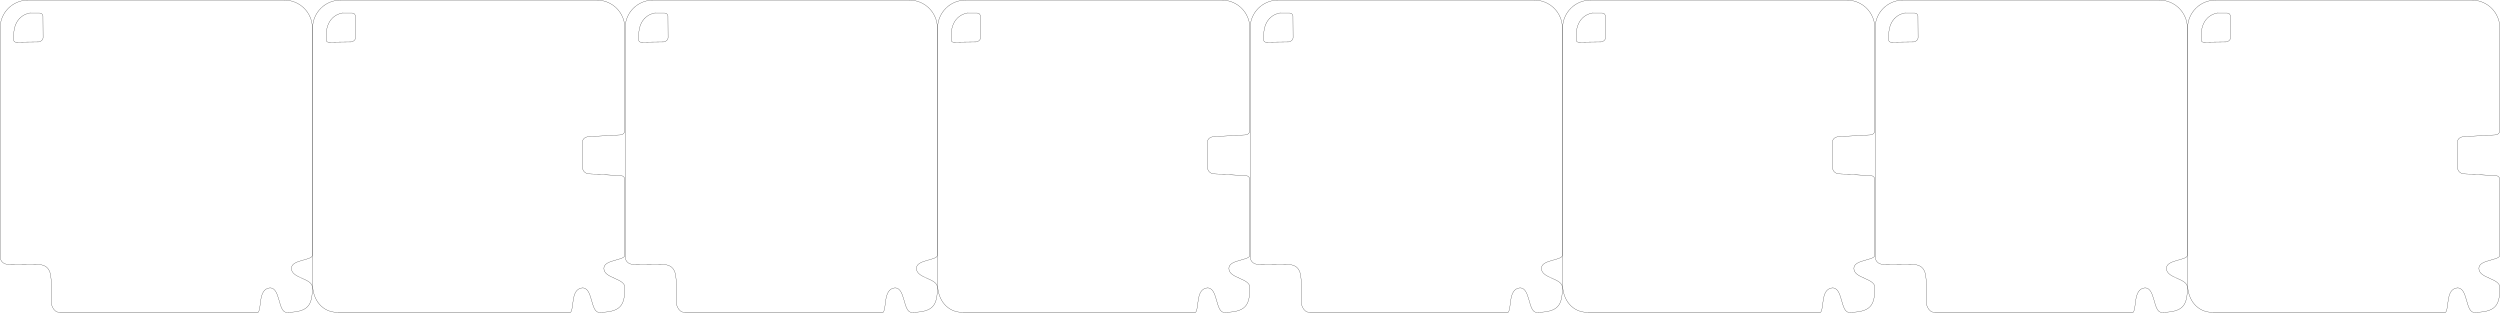
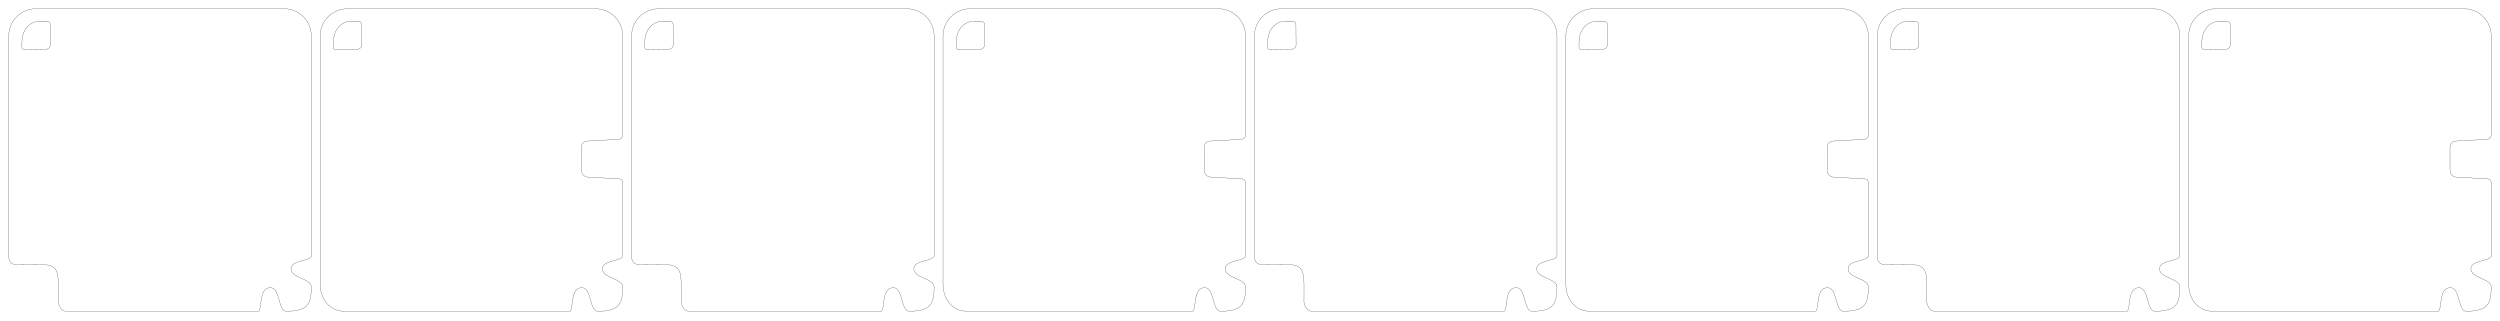
- <svg xmlns="http://www.w3.org/2000/svg" width="560mm" height="70mm" viewBox="0 0 1984.252 248.031" id="svg2" version="1.1">
+ <svg xmlns="http://www.w3.org/2000/svg" width="578mm" height="74mm" viewBox="0 0 2048.032 262.205" id="svg2" version="1.1">
  <defs id="defs4" />
-   <path id="path4210" d="m 279.367,10.342 -7.628,-0.015 c 0,0 -12.843,1.408 -12.843,17.93 l 0,3.349 c 0,2.189 2.273,1.893 2.273,1.893 l 17.47,-0.223 c 1.56,0 3.59,-1.528 3.59,-3.509 l -0.119,-17.074 c 0,0 -0.262,-2.347 -2.744,-2.352 z" style="opacity:1;fill:none;fill-rule:evenodd;stroke:#000000;stroke-width:0.179;stroke-linecap:butt;stroke-linejoin:miter;stroke-miterlimit:4;stroke-dasharray:none;stroke-opacity:1" />
-   <path id="rect4181-3" d="m 473.677,0.088 -203.283,0 c -12.339,0 -22.273,9.935 -22.273,22.276 l 0,203.303 c 0,12.341 7.652,22.276 19.992,22.276 l 184.756,0 c 2.932,-3.077 -0.023,-18.265 9.038,-19.401 8.843,-0.836 6.512,19.401 13.743,19.401 16.8,-0.254 20.302,-5.248 20.302,-19.766 0,-7.443 -16.652,-7.089 -16.652,-15.181 0,-7.132 16.652,-6.101 16.652,-10.483 l 0,-58.963 c 0,0 0.486,-3.886 -2.998,-4.088 l -26.215,-1.52 c 0,0 -4.54,-0.659 -4.54,-5.761 l 0,-19.055 c 0,-4.344 4.816,-4.657 4.816,-4.657 l 25.049,-1.365 c 3.909,-0.108 3.887,-3.585 3.887,-3.585 l 0,-81.154 c 0,-12.341 -9.934,-22.276 -22.273,-22.276 z" style="opacity:1;fill:none;stroke:#000000;stroke-width:0.179;stroke-linejoin:round;stroke-miterlimit:4;stroke-dasharray:none;stroke-opacity:1" />
-   <path id="path4210-5" d="M 31.338,10.342 23.71,10.327 c 0,0 -12.845,1.408 -12.845,17.93 l 0,3.349 c 0,2.189 2.274,1.893 2.274,1.893 l 17.472,-0.223 c 1.56,0 3.59,-1.528 3.59,-3.509 L 34.082,12.693 c 0,0 -0.262,-2.347 -2.745,-2.352 z" style="opacity:1;fill:none;fill-rule:evenodd;stroke:#000000;stroke-width:0.177;stroke-linecap:butt;stroke-linejoin:miter;stroke-miterlimit:4;stroke-dasharray:none;stroke-opacity:1" />
-   <path id="rect4181-3-3" d="m 225.667,0.088 -203.303,0 c -12.341,0 -22.276,9.935 -22.276,22.276 l 0,180.721 c 0,7.929 8.293,6.829 8.293,6.829 l 20.273,-0.115 c 12.388,-0.07 12.09,8.139 12.051,20.432 l -0.033,10.181 c 0,0 0.928,7.531 6.819,7.531 l 157.365,0 c 2.932,-3.077 -0.023,-18.265 9.038,-19.401 8.843,-0.836 6.513,19.401 13.744,19.401 16.802,-0.254 20.304,-5.248 20.304,-19.766 0,-7.443 -16.654,-7.089 -16.654,-15.181 0,-7.132 16.654,-6.101 16.654,-10.483 l 0,-180.149 c 0,-12.341 -9.935,-22.276 -22.276,-22.276 z" style="opacity:1;fill:none;stroke:#000000;stroke-width:0.177;stroke-linejoin:round;stroke-miterlimit:4;stroke-dasharray:none;stroke-opacity:1" />
-   <path style="opacity:1;fill:none;fill-rule:evenodd;stroke:#000000;stroke-width:0.179;stroke-linecap:butt;stroke-linejoin:miter;stroke-miterlimit:4;stroke-dasharray:none;stroke-opacity:1" d="m 775.43,10.342 -7.628,-0.015 c 0,0 -12.843,1.408 -12.843,17.93 l 0,3.349 c 0,2.189 2.273,1.893 2.273,1.893 l 17.47,-0.223 c 1.56,0 3.59,-1.528 3.59,-3.509 l -0.119,-17.074 c 0,0 -0.262,-2.347 -2.744,-2.352 z" id="path3340" />
-   <path style="opacity:1;fill:none;stroke:#000000;stroke-width:0.179;stroke-linejoin:round;stroke-miterlimit:4;stroke-dasharray:none;stroke-opacity:1" d="m 969.74,0.088 -203.283,0 c -12.339,0 -22.273,9.935 -22.273,22.276 l 0,203.303 c 0,12.341 7.652,22.276 19.992,22.276 l 184.756,0 c 2.932,-3.077 -0.023,-18.265 9.038,-19.401 8.843,-0.836 6.512,19.401 13.743,19.401 16.8,-0.254 20.302,-5.248 20.302,-19.766 0,-7.443 -16.652,-7.089 -16.652,-15.181 0,-7.132 16.652,-6.101 16.652,-10.483 l 0,-58.963 c 0,0 0.486,-3.886 -2.998,-4.088 l -26.215,-1.52 c 0,0 -4.54,-0.659 -4.54,-5.761 l 0,-19.055 c 0,-4.344 4.816,-4.657 4.816,-4.657 l 25.049,-1.365 c 3.909,-0.108 3.887,-3.585 3.887,-3.585 l 0,-81.154 c 0,-12.341 -9.934,-22.276 -22.273,-22.276 z" id="path3342" />
-   <path style="opacity:1;fill:none;fill-rule:evenodd;stroke:#000000;stroke-width:0.177;stroke-linecap:butt;stroke-linejoin:miter;stroke-miterlimit:4;stroke-dasharray:none;stroke-opacity:1" d="m 527.401,10.342 -7.628,-0.015 c 0,0 -12.845,1.408 -12.845,17.93 l 0,3.349 c 0,2.189 2.274,1.893 2.274,1.893 l 17.472,-0.223 c 1.56,0 3.59,-1.528 3.59,-3.509 l -0.119,-17.074 c 0,0 -0.262,-2.347 -2.745,-2.352 z" id="path3344" />
-   <path style="opacity:1;fill:none;stroke:#000000;stroke-width:0.177;stroke-linejoin:round;stroke-miterlimit:4;stroke-dasharray:none;stroke-opacity:1" d="m 721.73,0.088 -203.303,0 c -12.341,0 -22.276,9.935 -22.276,22.276 l 0,180.721 c 0,7.929 8.293,6.829 8.293,6.829 l 20.273,-0.115 c 12.388,-0.07 12.09,8.139 12.051,20.432 l -0.033,10.181 c 0,0 0.928,7.531 6.819,7.531 l 157.365,0 c 2.932,-3.077 -0.023,-18.265 9.038,-19.401 8.843,-0.836 6.513,19.401 13.744,19.401 16.802,-0.254 20.304,-5.248 20.304,-19.766 0,-7.443 -16.654,-7.089 -16.654,-15.181 0,-7.132 16.654,-6.101 16.654,-10.483 l 0,-180.149 c 0,-12.341 -9.935,-22.276 -22.276,-22.276 z" id="path3346" />
-   <path style="opacity:1;fill:none;fill-rule:evenodd;stroke:#000000;stroke-width:0.179;stroke-linecap:butt;stroke-linejoin:miter;stroke-miterlimit:4;stroke-dasharray:none;stroke-opacity:1" d="m 1271.493,10.342 -7.628,-0.015 c 0,0 -12.843,1.408 -12.843,17.93 l 0,3.349 c 0,2.189 2.273,1.893 2.273,1.893 l 17.47,-0.223 c 1.56,0 3.59,-1.528 3.59,-3.509 l -0.119,-17.074 c 0,0 -0.262,-2.347 -2.744,-2.352 z" id="path3360" />
-   <path style="opacity:1;fill:none;stroke:#000000;stroke-width:0.179;stroke-linejoin:round;stroke-miterlimit:4;stroke-dasharray:none;stroke-opacity:1" d="m 1465.803,0.088 -203.283,0 c -12.339,0 -22.273,9.935 -22.273,22.276 l 0,203.303 c 0,12.341 7.652,22.276 19.992,22.276 l 184.756,0 c 2.932,-3.077 -0.023,-18.265 9.038,-19.401 8.842,-0.836 6.512,19.401 13.743,19.401 16.8,-0.254 20.302,-5.248 20.302,-19.766 0,-7.443 -16.652,-7.089 -16.652,-15.181 0,-7.132 16.652,-6.101 16.652,-10.483 l 0,-58.963 c 0,0 0.486,-3.886 -2.998,-4.088 l -26.215,-1.52 c 0,0 -4.54,-0.659 -4.54,-5.761 l 0,-19.055 c 0,-4.344 4.816,-4.657 4.816,-4.657 l 25.049,-1.365 c 3.909,-0.108 3.887,-3.585 3.887,-3.585 l 0,-81.154 c 0,-12.341 -9.934,-22.276 -22.273,-22.276 z" id="path3362" />
-   <path style="opacity:1;fill:none;fill-rule:evenodd;stroke:#000000;stroke-width:0.177;stroke-linecap:butt;stroke-linejoin:miter;stroke-miterlimit:4;stroke-dasharray:none;stroke-opacity:1" d="m 1023.464,10.342 -7.628,-0.015 c 0,0 -12.845,1.408 -12.845,17.93 l 0,3.349 c 0,2.189 2.274,1.893 2.274,1.893 l 17.472,-0.223 c 1.56,0 3.59,-1.528 3.59,-3.509 l -0.119,-17.074 c 0,0 -0.262,-2.347 -2.744,-2.352 z" id="path3364" />
-   <path style="opacity:1;fill:none;stroke:#000000;stroke-width:0.177;stroke-linejoin:round;stroke-miterlimit:4;stroke-dasharray:none;stroke-opacity:1" d="m 1217.793,0.088 -203.303,0 c -12.341,0 -22.276,9.935 -22.276,22.276 l 0,180.721 c 0,7.929 8.293,6.829 8.293,6.829 l 20.273,-0.115 c 12.388,-0.07 12.09,8.139 12.051,20.432 l -0.033,10.181 c 0,0 0.928,7.531 6.819,7.531 l 157.365,0 c 2.932,-3.077 -0.023,-18.265 9.039,-19.401 8.843,-0.836 6.513,19.401 13.744,19.401 16.802,-0.254 20.303,-5.248 20.303,-19.766 0,-7.443 -16.654,-7.089 -16.654,-15.181 0,-7.132 16.654,-6.101 16.654,-10.483 l 0,-180.149 c 0,-12.341 -9.935,-22.276 -22.276,-22.276 z" id="path3366" />
-   <path id="path3370" d="m 1767.556,10.342 -7.628,-0.015 c 0,0 -12.843,1.408 -12.843,17.93 l 0,3.349 c 0,2.189 2.273,1.893 2.273,1.893 l 17.47,-0.223 c 1.56,0 3.59,-1.528 3.59,-3.509 l -0.119,-17.074 c 0,0 -0.262,-2.347 -2.744,-2.352 z" style="opacity:1;fill:none;fill-rule:evenodd;stroke:#000000;stroke-width:0.179;stroke-linecap:butt;stroke-linejoin:miter;stroke-miterlimit:4;stroke-dasharray:none;stroke-opacity:1" />
-   <path id="path3372" d="m 1961.866,0.088 -203.283,0 c -12.339,0 -22.273,9.935 -22.273,22.276 l 0,203.303 c 0,12.341 7.652,22.276 19.992,22.276 l 184.756,0 c 2.932,-3.077 -0.023,-18.265 9.038,-19.401 8.842,-0.836 6.512,19.401 13.743,19.401 16.8,-0.254 20.302,-5.248 20.302,-19.766 0,-7.443 -16.652,-7.089 -16.652,-15.181 0,-7.132 16.652,-6.101 16.652,-10.483 l 0,-58.963 c 0,0 0.486,-3.886 -2.998,-4.088 l -26.215,-1.52 c 0,0 -4.54,-0.659 -4.54,-5.761 l 0,-19.055 c 0,-4.344 4.816,-4.657 4.816,-4.657 l 25.049,-1.365 c 3.909,-0.108 3.887,-3.585 3.887,-3.585 l 0,-81.154 c 0,-12.341 -9.934,-22.276 -22.273,-22.276 z" style="opacity:1;fill:none;stroke:#000000;stroke-width:0.179;stroke-linejoin:round;stroke-miterlimit:4;stroke-dasharray:none;stroke-opacity:1" />
-   <path id="path3374" d="m 1519.526,10.342 -7.628,-0.015 c 0,0 -12.845,1.408 -12.845,17.93 l 0,3.349 c 0,2.189 2.274,1.893 2.274,1.893 l 17.472,-0.223 c 1.56,0 3.59,-1.528 3.59,-3.509 l -0.119,-17.074 c 0,0 -0.262,-2.347 -2.744,-2.352 z" style="opacity:1;fill:none;fill-rule:evenodd;stroke:#000000;stroke-width:0.177;stroke-linecap:butt;stroke-linejoin:miter;stroke-miterlimit:4;stroke-dasharray:none;stroke-opacity:1" />
-   <path id="path3376" d="m 1713.856,0.088 -203.303,0 c -12.341,0 -22.276,9.935 -22.276,22.276 l 0,180.721 c 0,7.929 8.293,6.829 8.293,6.829 l 20.273,-0.115 c 12.388,-0.07 12.09,8.139 12.051,20.432 l -0.033,10.181 c 0,0 0.928,7.531 6.819,7.531 l 157.365,0 c 2.932,-3.077 -0.023,-18.265 9.039,-19.401 8.843,-0.836 6.513,19.401 13.744,19.401 16.802,-0.254 20.304,-5.248 20.304,-19.766 0,-7.443 -16.654,-7.089 -16.654,-15.181 0,-7.132 16.654,-6.101 16.654,-10.483 l 0,-180.149 c 0,-12.341 -9.935,-22.276 -22.276,-22.276 z" style="opacity:1;fill:none;stroke:#000000;stroke-width:0.177;stroke-linejoin:round;stroke-miterlimit:4;stroke-dasharray:none;stroke-opacity:1" />
+   <path id="path4210" d="m 293.54,17.428 -7.628,-0.015 c 0,0 -12.843,1.408 -12.843,17.93 l 0,3.349 c 0,2.189 2.273,1.893 2.273,1.893 l 17.47,-0.223 c 1.56,0 3.59,-1.528 3.59,-3.509 l -0.119,-17.074 c 0,0 -0.262,-2.347 -2.744,-2.352 z" style="opacity:1;fill:none;fill-rule:evenodd;stroke:#000000;stroke-width:0.179;stroke-linecap:butt;stroke-linejoin:miter;stroke-miterlimit:4;stroke-dasharray:none;stroke-opacity:1" />
+   <path id="rect4181-3" d="m 487.85,7.175 -203.283,0 c -12.339,0 -22.273,9.935 -22.273,22.276 l 0,203.303 c 0,12.341 7.652,22.276 19.992,22.276 l 184.756,0 c 2.932,-3.077 -0.023,-18.265 9.038,-19.401 8.843,-0.836 6.512,19.401 13.743,19.401 16.8,-0.254 20.302,-5.248 20.302,-19.766 0,-7.443 -16.652,-7.089 -16.652,-15.181 0,-7.132 16.652,-6.101 16.652,-10.483 l 0,-58.963 c 0,0 0.486,-3.886 -2.998,-4.088 l -26.215,-1.52 c 0,0 -4.54,-0.659 -4.54,-5.761 l 0,-19.055 c 0,-4.344 4.816,-4.657 4.816,-4.657 l 25.049,-1.365 c 3.909,-0.108 3.887,-3.585 3.887,-3.585 l 0,-81.155 c 0,-12.341 -9.934,-22.276 -22.273,-22.276 z" style="opacity:1;fill:none;stroke:#000000;stroke-width:0.179;stroke-linejoin:round;stroke-miterlimit:4;stroke-dasharray:none;stroke-opacity:1" />
+   <path id="path4210-5" d="m 38.424,17.428 -7.628,-0.015 c 0,0 -12.845,1.408 -12.845,17.93 l 0,3.349 c 0,2.189 2.274,1.893 2.274,1.893 l 17.472,-0.223 c 1.56,0 3.59,-1.528 3.59,-3.509 L 41.169,19.78 c 0,0 -0.262,-2.347 -2.745,-2.352 z" style="opacity:1;fill:none;fill-rule:evenodd;stroke:#000000;stroke-width:0.177;stroke-linecap:butt;stroke-linejoin:miter;stroke-miterlimit:4;stroke-dasharray:none;stroke-opacity:1" />
+   <path id="rect4181-3-3" d="m 232.754,7.175 -203.303,0 c -12.341,0 -22.276,9.935 -22.276,22.276 l 0,180.721 c 0,7.929 8.293,6.829 8.293,6.829 l 20.273,-0.115 c 12.388,-0.07 12.09,8.139 12.051,20.432 l -0.033,10.181 c 0,0 0.928,7.531 6.819,7.531 l 157.365,0 c 2.932,-3.077 -0.023,-18.265 9.038,-19.401 8.843,-0.836 6.513,19.401 13.744,19.401 16.802,-0.254 20.304,-5.248 20.304,-19.766 0,-7.443 -16.654,-7.089 -16.654,-15.181 0,-7.132 16.654,-6.101 16.654,-10.483 l 0,-180.149 c 0,-12.341 -9.935,-22.276 -22.276,-22.276 z" style="opacity:1;fill:none;stroke:#000000;stroke-width:0.177;stroke-linejoin:round;stroke-miterlimit:4;stroke-dasharray:none;stroke-opacity:1" />
+   <path style="opacity:1;fill:none;fill-rule:evenodd;stroke:#000000;stroke-width:0.179;stroke-linecap:butt;stroke-linejoin:miter;stroke-miterlimit:4;stroke-dasharray:none;stroke-opacity:1" d="m 803.776,17.428 -7.628,-0.015 c 0,0 -12.843,1.408 -12.843,17.93 l 0,3.349 c 0,2.189 2.273,1.893 2.273,1.893 l 17.47,-0.223 c 1.56,0 3.59,-1.528 3.59,-3.509 l -0.119,-17.074 c 0,0 -0.262,-2.347 -2.744,-2.352 z" id="path3340" />
+   <path style="opacity:1;fill:none;stroke:#000000;stroke-width:0.179;stroke-linejoin:round;stroke-miterlimit:4;stroke-dasharray:none;stroke-opacity:1" d="m 998.086,7.175 -203.283,0 c -12.339,0 -22.273,9.935 -22.273,22.276 l 0,203.303 c 0,12.341 7.652,22.276 19.992,22.276 l 184.756,0 c 2.932,-3.077 -0.023,-18.265 9.038,-19.401 8.843,-0.836 6.512,19.401 13.743,19.401 16.8,-0.254 20.302,-5.248 20.302,-19.766 0,-7.443 -16.652,-7.089 -16.652,-15.181 0,-7.132 16.652,-6.101 16.652,-10.483 l 0,-58.963 c 0,0 0.486,-3.886 -2.998,-4.088 l -26.215,-1.52 c 0,0 -4.54,-0.659 -4.54,-5.761 l 0,-19.055 c 0,-4.344 4.816,-4.657 4.816,-4.657 l 25.049,-1.365 c 3.909,-0.108 3.887,-3.585 3.887,-3.585 l 0,-81.155 c 0,-12.341 -9.934,-22.276 -22.273,-22.276 z" id="path3342" />
+   <path style="opacity:1;fill:none;fill-rule:evenodd;stroke:#000000;stroke-width:0.177;stroke-linecap:butt;stroke-linejoin:miter;stroke-miterlimit:4;stroke-dasharray:none;stroke-opacity:1" d="m 548.661,17.428 -7.628,-0.015 c 0,0 -12.845,1.408 -12.845,17.93 l 0,3.349 c 0,2.189 2.274,1.893 2.274,1.893 l 17.472,-0.223 c 1.56,0 3.59,-1.528 3.59,-3.509 l -0.119,-17.074 c 0,0 -0.262,-2.347 -2.745,-2.352 z" id="path3344" />
+   <path style="opacity:1;fill:none;stroke:#000000;stroke-width:0.177;stroke-linejoin:round;stroke-miterlimit:4;stroke-dasharray:none;stroke-opacity:1" d="m 742.99,7.175 -203.303,0 c -12.341,0 -22.276,9.935 -22.276,22.276 l 0,180.721 c 0,7.929 8.293,6.829 8.293,6.829 l 20.273,-0.115 c 12.388,-0.07 12.09,8.139 12.051,20.432 l -0.033,10.181 c 0,0 0.928,7.531 6.819,7.531 l 157.365,0 c 2.932,-3.077 -0.023,-18.265 9.038,-19.401 8.843,-0.836 6.513,19.401 13.744,19.401 16.802,-0.254 20.304,-5.248 20.304,-19.766 0,-7.443 -16.654,-7.089 -16.654,-15.181 0,-7.132 16.654,-6.101 16.654,-10.483 l 0,-180.149 c 0,-12.341 -9.935,-22.276 -22.276,-22.276 z" id="path3346" />
+   <path style="opacity:1;fill:none;fill-rule:evenodd;stroke:#000000;stroke-width:0.179;stroke-linecap:butt;stroke-linejoin:miter;stroke-miterlimit:4;stroke-dasharray:none;stroke-opacity:1" d="m 1314.013,17.428 -7.628,-0.015 c 0,0 -12.843,1.408 -12.843,17.93 l 0,3.349 c 0,2.189 2.273,1.893 2.273,1.893 l 17.47,-0.223 c 1.56,0 3.59,-1.528 3.59,-3.509 l -0.119,-17.074 c 0,0 -0.262,-2.347 -2.744,-2.352 z" id="path3360" />
+   <path style="opacity:1;fill:none;stroke:#000000;stroke-width:0.179;stroke-linejoin:round;stroke-miterlimit:4;stroke-dasharray:none;stroke-opacity:1" d="m 1508.323,7.175 -203.283,0 c -12.339,0 -22.273,9.935 -22.273,22.276 l 0,203.303 c 0,12.341 7.652,22.276 19.992,22.276 l 184.756,0 c 2.932,-3.077 -0.023,-18.265 9.038,-19.401 8.842,-0.836 6.512,19.401 13.743,19.401 16.8,-0.254 20.302,-5.248 20.302,-19.766 0,-7.443 -16.652,-7.089 -16.652,-15.181 0,-7.132 16.652,-6.101 16.652,-10.483 l 0,-58.963 c 0,0 0.486,-3.886 -2.998,-4.088 l -26.215,-1.52 c 0,0 -4.54,-0.659 -4.54,-5.761 l 0,-19.055 c 0,-4.344 4.816,-4.657 4.816,-4.657 l 25.049,-1.365 c 3.909,-0.108 3.887,-3.585 3.887,-3.585 l 0,-81.155 c 0,-12.341 -9.934,-22.276 -22.273,-22.276 z" id="path3362" />
+   <path style="opacity:1;fill:none;fill-rule:evenodd;stroke:#000000;stroke-width:0.177;stroke-linecap:butt;stroke-linejoin:miter;stroke-miterlimit:4;stroke-dasharray:none;stroke-opacity:1" d="m 1058.897,17.428 -7.628,-0.015 c 0,0 -12.845,1.408 -12.845,17.93 l 0,3.349 c 0,2.189 2.274,1.893 2.274,1.893 l 17.472,-0.223 c 1.56,0 3.59,-1.528 3.59,-3.509 l -0.119,-17.074 c 0,0 -0.262,-2.347 -2.744,-2.352 z" id="path3364" />
+   <path style="opacity:1;fill:none;stroke:#000000;stroke-width:0.177;stroke-linejoin:round;stroke-miterlimit:4;stroke-dasharray:none;stroke-opacity:1" d="m 1253.226,7.175 -203.303,0 c -12.341,0 -22.276,9.935 -22.276,22.276 l 0,180.721 c 0,7.929 8.293,6.829 8.293,6.829 l 20.273,-0.115 c 12.388,-0.07 12.09,8.139 12.051,20.432 l -0.033,10.181 c 0,0 0.928,7.531 6.819,7.531 l 157.365,0 c 2.932,-3.077 -0.023,-18.265 9.039,-19.401 8.843,-0.836 6.513,19.401 13.744,19.401 16.802,-0.254 20.303,-5.248 20.303,-19.766 0,-7.443 -16.654,-7.089 -16.654,-15.181 0,-7.132 16.654,-6.101 16.654,-10.483 l 0,-180.149 c 0,-12.341 -9.935,-22.276 -22.276,-22.276 z" id="path3366" />
+   <path id="path3370" d="m 1824.249,17.428 -7.628,-0.015 c 0,0 -12.843,1.408 -12.843,17.93 l 0,3.349 c 0,2.189 2.273,1.893 2.273,1.893 l 17.47,-0.223 c 1.56,0 3.59,-1.528 3.59,-3.509 l -0.119,-17.074 c 0,0 -0.262,-2.347 -2.744,-2.352 z" style="opacity:1;fill:none;fill-rule:evenodd;stroke:#000000;stroke-width:0.179;stroke-linecap:butt;stroke-linejoin:miter;stroke-miterlimit:4;stroke-dasharray:none;stroke-opacity:1" />
+   <path id="path3372" d="m 2018.559,7.175 -203.283,0 c -12.339,0 -22.273,9.935 -22.273,22.276 l 0,203.303 c 0,12.341 7.652,22.276 19.992,22.276 l 184.756,0 c 2.932,-3.077 -0.023,-18.265 9.038,-19.401 8.842,-0.836 6.512,19.401 13.743,19.401 16.8,-0.254 20.302,-5.248 20.302,-19.766 0,-7.443 -16.652,-7.089 -16.652,-15.181 0,-7.132 16.652,-6.101 16.652,-10.483 l 0,-58.963 c 0,0 0.486,-3.886 -2.998,-4.088 l -26.215,-1.52 c 0,0 -4.54,-0.659 -4.54,-5.761 l 0,-19.055 c 0,-4.344 4.816,-4.657 4.816,-4.657 l 25.049,-1.365 c 3.909,-0.108 3.887,-3.585 3.887,-3.585 l 0,-81.155 c 0,-12.341 -9.934,-22.276 -22.273,-22.276 z" style="opacity:1;fill:none;stroke:#000000;stroke-width:0.179;stroke-linejoin:round;stroke-miterlimit:4;stroke-dasharray:none;stroke-opacity:1" />
+   <path id="path3374" d="m 1569.133,17.428 -7.628,-0.015 c 0,0 -12.845,1.408 -12.845,17.93 l 0,3.349 c 0,2.189 2.274,1.893 2.274,1.893 l 17.472,-0.223 c 1.56,0 3.59,-1.528 3.59,-3.509 l -0.119,-17.074 c 0,0 -0.262,-2.347 -2.744,-2.352 z" style="opacity:1;fill:none;fill-rule:evenodd;stroke:#000000;stroke-width:0.177;stroke-linecap:butt;stroke-linejoin:miter;stroke-miterlimit:4;stroke-dasharray:none;stroke-opacity:1" />
+   <path id="path3376" d="m 1763.462,7.175 -203.303,0 c -12.341,0 -22.276,9.935 -22.276,22.276 l 0,180.721 c 0,7.929 8.293,6.829 8.293,6.829 l 20.273,-0.115 c 12.388,-0.07 12.09,8.139 12.051,20.432 l -0.033,10.181 c 0,0 0.928,7.531 6.819,7.531 l 157.365,0 c 2.932,-3.077 -0.023,-18.265 9.039,-19.401 8.843,-0.836 6.513,19.401 13.744,19.401 16.802,-0.254 20.304,-5.248 20.304,-19.766 0,-7.443 -16.654,-7.089 -16.654,-15.181 0,-7.132 16.654,-6.101 16.654,-10.483 l 0,-180.149 c 0,-12.341 -9.935,-22.276 -22.276,-22.276 z" style="opacity:1;fill:none;stroke:#000000;stroke-width:0.177;stroke-linejoin:round;stroke-miterlimit:4;stroke-dasharray:none;stroke-opacity:1" />
</svg>
